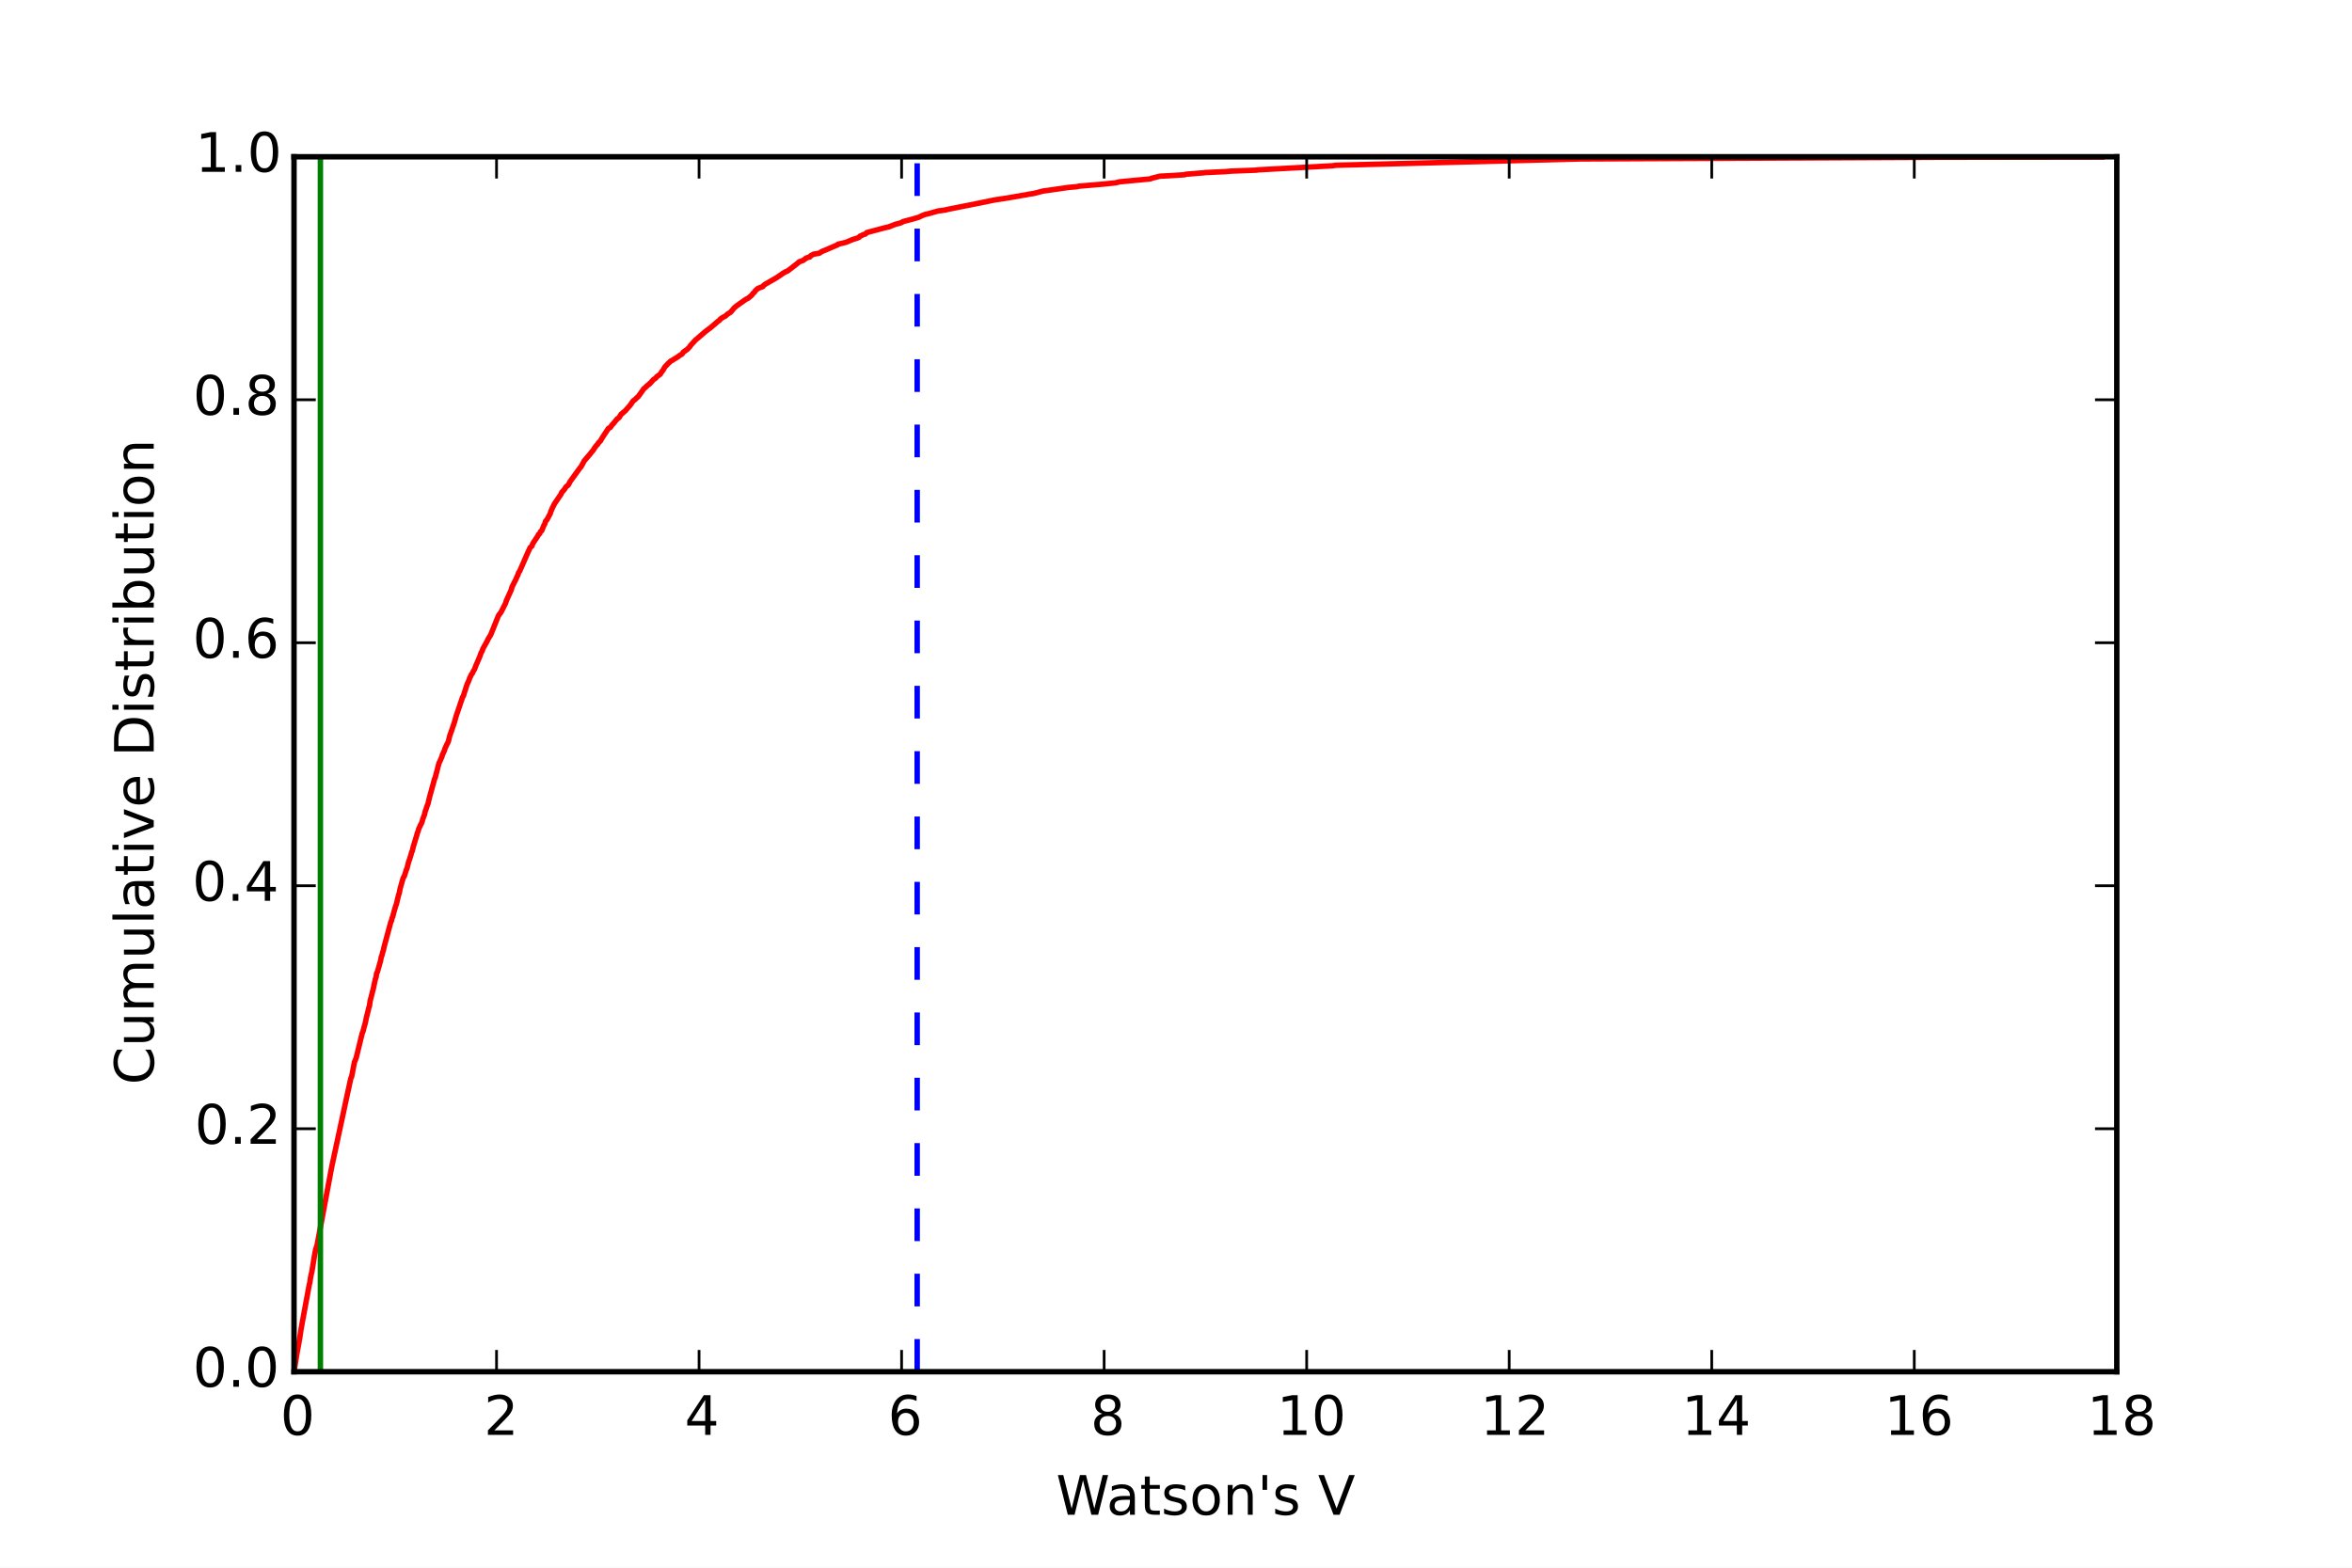
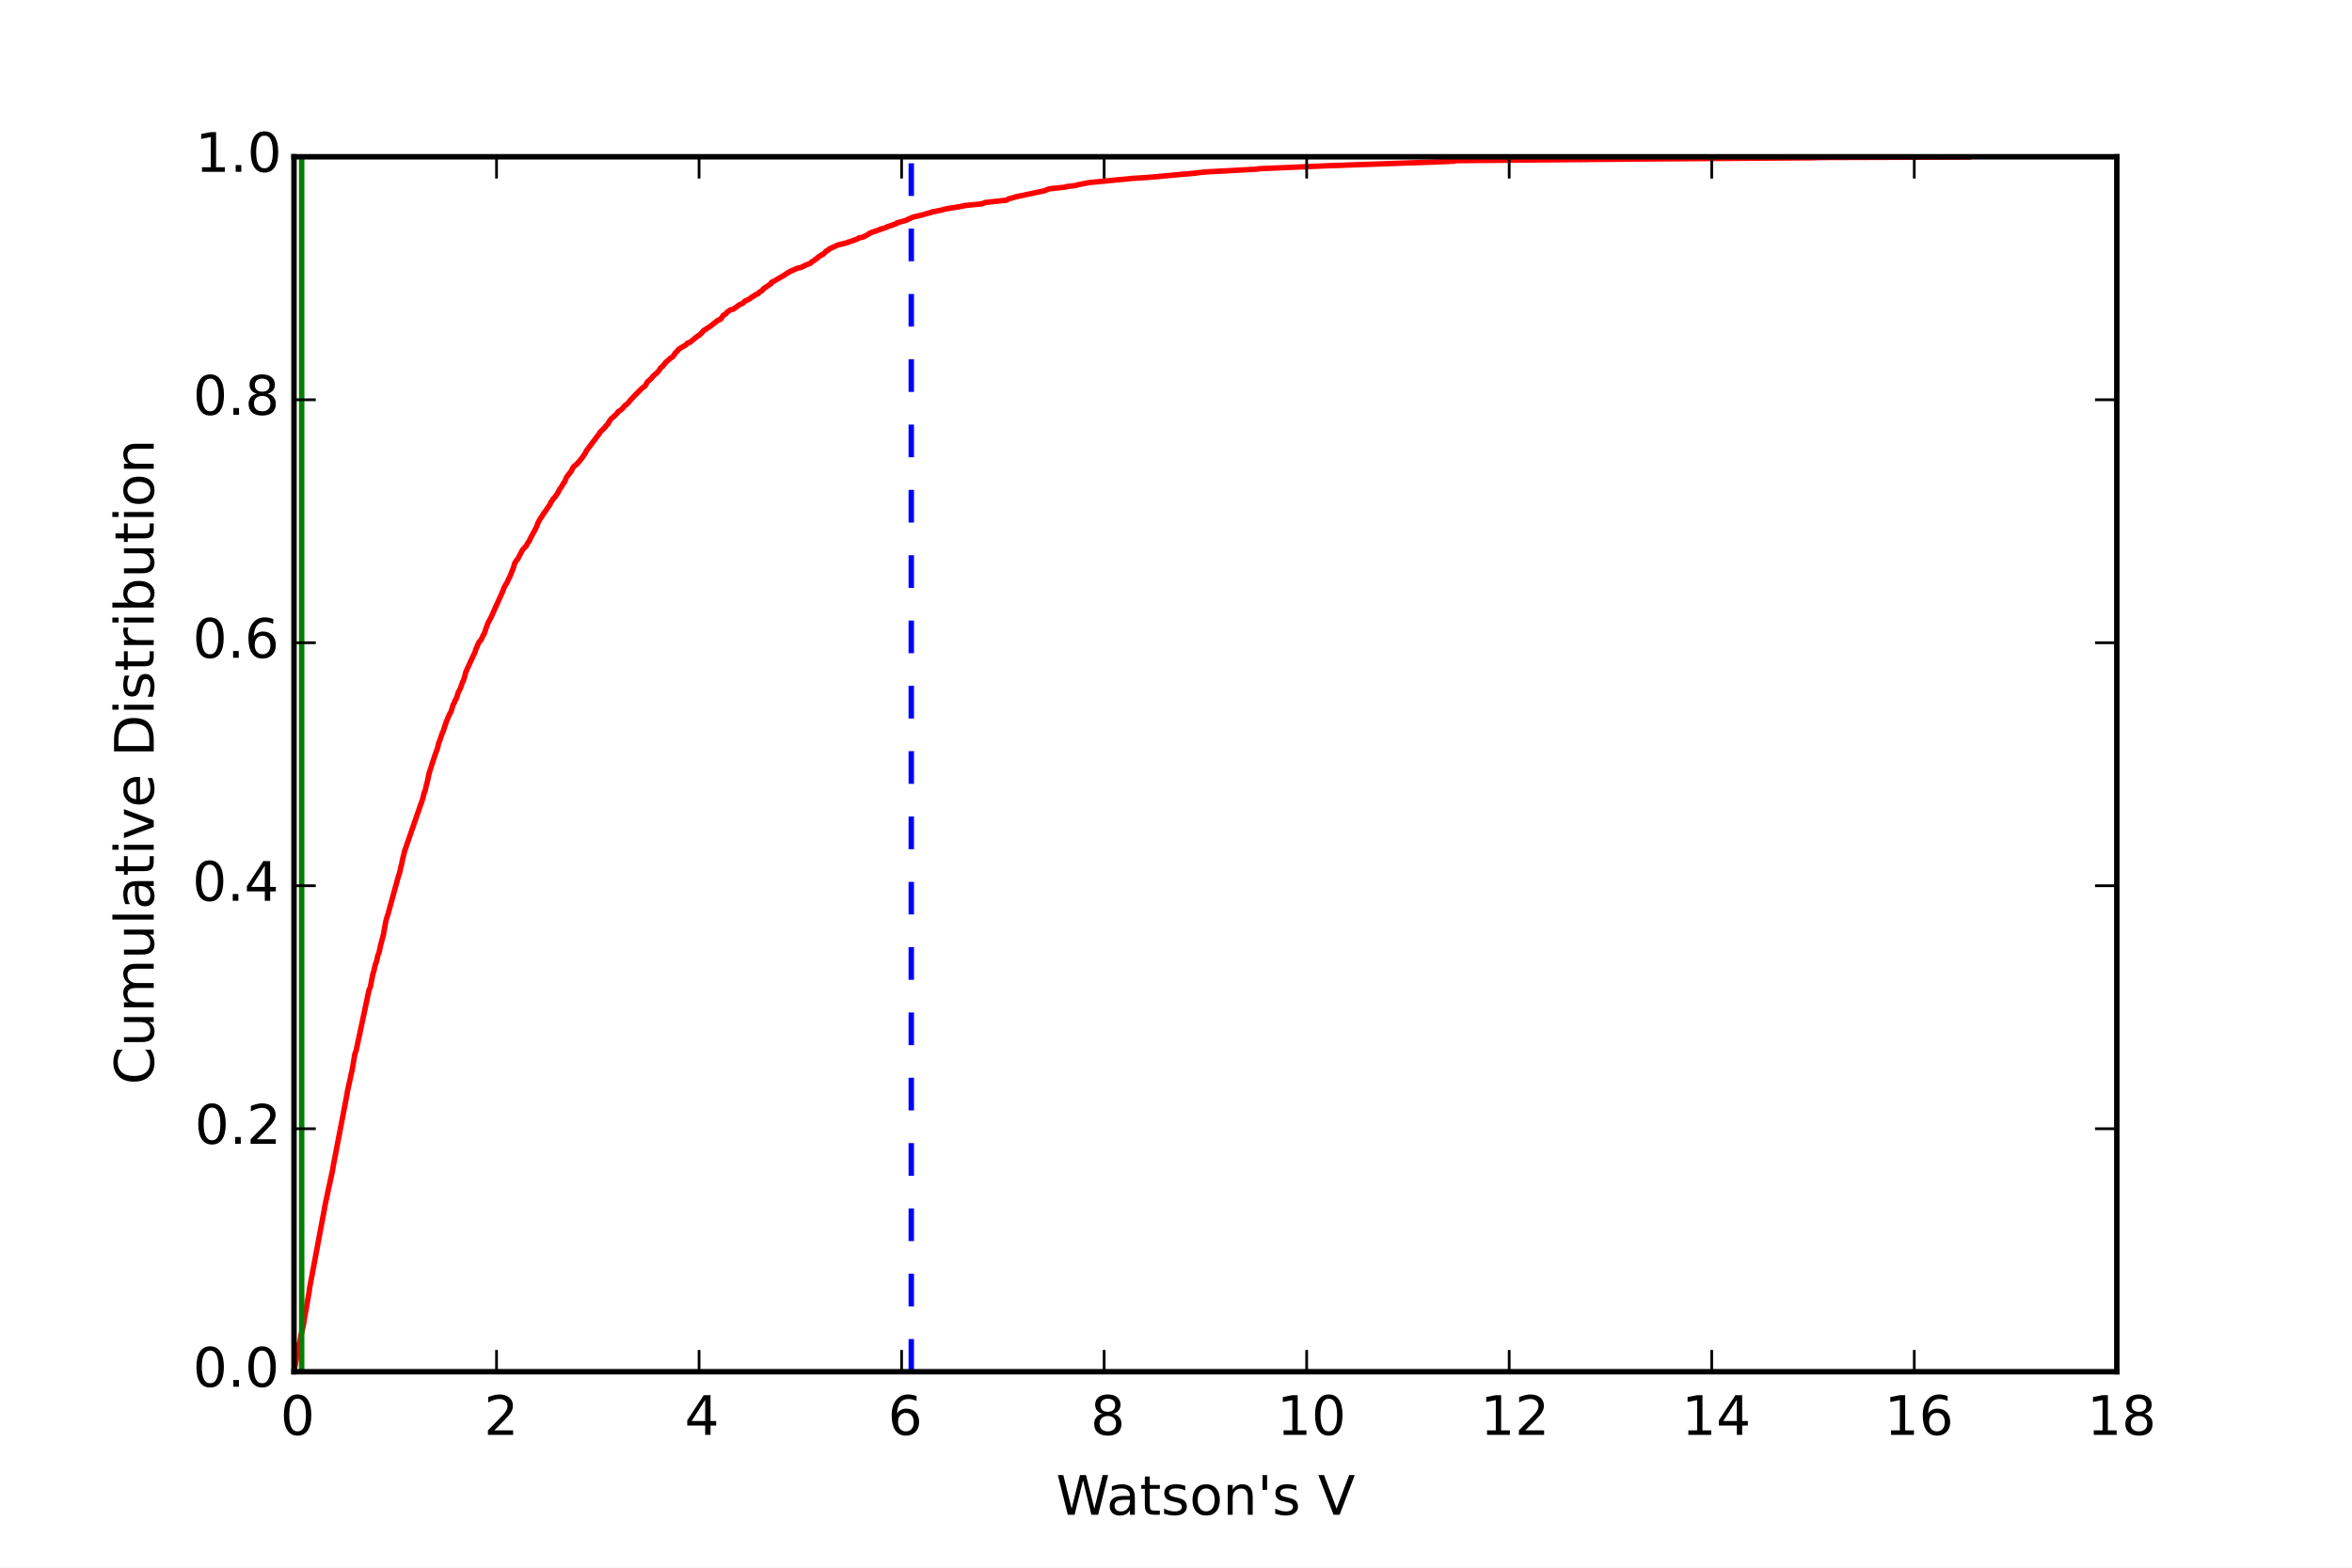
<svg xmlns="http://www.w3.org/2000/svg" xmlns:xlink="http://www.w3.org/1999/xlink" height="288pt" version="1.1" viewBox="0 0 432 288" width="432pt">
  <defs>
    <style type="text/css">
*{stroke-linecap:butt;stroke-linejoin:round;}
  </style>
  </defs>
  <g id="figure_1">
    <g id="patch_1">
      <path d=" M0 288 L432 288 L432 0 L0 0 z " style="fill:#ffffff;" />
    </g>
    <g id="axes_1">
      <g id="patch_2">
        <path d=" M54 252 L388.8 252 L388.8 28.8 L54 28.8 z " style="fill:#ffffff;" />
      </g>
      <g id="line2d_1">
-         <path clip-path="url(#p124b8dd147)" d=" M54 252 L54.547 248.607 L54.899 246.688 L55.043 245.884 L55.144 245.215 L55.266 244.367 L55.571 242.67 L55.663 242.179 L56.828 235.885 L56.907 235.662 L57.043 234.68 L57.166 234.099 L57.288 233.608 L57.486 232.358 L57.72 230.93 L57.84 230.216 L57.989 229.501 L58.231 228.787 L60.936 214.324 L60.986 214.101 L63.693 201.512 L64.239 199.012 L64.443 198.075 L64.572 197.852 L64.726 197.093 L65.101 195.129 L65.226 194.861 L65.339 194.548 L65.449 194.236 L66.516 189.861 L66.681 189.459 L66.881 188.656 L67.024 188.209 L67.154 187.629 L67.314 186.87 L67.397 186.558 L67.524 186.022 L67.627 185.665 L67.761 185.04 L67.861 184.817 L67.977 183.924 L68.595 181.513 L68.684 181.067 L68.923 179.951 L69.087 179.46 L69.172 178.79 L69.314 178.567 L69.897 176.514 L70.03 175.8 L70.146 175.532 L70.309 174.862 L70.395 174.684 L70.543 173.969 L71.784 169.371 L71.889 169.193 L72.017 168.612 L72.132 168.434 L72.292 167.764 L72.689 166.38 L72.812 166.113 L72.932 165.577 L73.02 165.175 L73.23 164.372 L73.347 164.015 L73.479 163.3 L73.843 162.006 L74.082 161.202 L74.24 161.024 L74.638 159.774 L74.751 159.551 L75.085 158.211 L75.238 157.854 L75.352 157.452 L75.535 156.872 L75.606 156.56 L75.712 156.381 L75.9 155.578 L76.553 153.435 L76.659 153.033 L76.792 152.721 L76.914 152.274 L77.017 152.051 L77.142 151.783 L77.229 151.56 L77.348 151.381 L77.502 151.024 L77.669 150.444 L77.813 150.042 L77.976 149.64 L78.116 149.016 L78.205 148.792 L78.522 147.855 L78.622 147.632 L78.866 146.56 L79.837 143.034 L79.938 142.855 L80.635 140.177 L80.866 139.73 L80.98 139.418 L81.145 139.105 L81.268 138.614 L81.42 138.347 L81.491 138.123 L81.588 137.989 L81.74 137.498 L82.109 136.695 L82.219 136.516 L82.38 136.115 L82.615 135.132 L82.682 134.954 L82.826 134.552 L82.969 134.15 L83.501 132.588 L83.752 131.651 L84.962 128.079 L85.131 127.812 L85.385 126.963 L85.47 126.74 L85.587 126.338 L85.83 125.624 L85.974 125.356 L86.188 124.821 L86.265 124.553 L86.382 124.374 L86.484 124.106 L86.607 123.883 L86.759 123.705 L86.886 123.392 L87.162 122.946 L87.479 122.098 L87.585 121.874 L88.007 120.892 L88.087 120.714 L88.374 119.91 L88.54 119.642 L88.713 119.151 L89.463 117.812 L89.598 117.5 L90 116.83 L90.101 116.696 L91.523 113.17 L91.711 112.857 L91.84 112.723 L92.076 112.366 L92.888 110.759 L92.98 110.402 L93.912 108.348 L94.034 107.857 L94.169 107.59 L94.478 106.965 L94.651 106.652 L94.829 106.25 L95.03 105.804 L95.14 105.581 L95.246 105.224 L95.481 104.867 L96.886 101.652 L97.07 101.251 L97.216 100.938 L97.379 100.581 L97.706 100.313 L97.85 99.867 L98.858 98.349 L98.881 98.215 L99.122 98.037 L99.264 97.68 L99.498 97.501 L99.678 97.055 L99.783 96.787 L99.942 96.43 L100.042 96.296 L100.168 95.894 L100.222 95.715 L100.428 95.537 L101.074 94.332 L101.154 94.019 L101.237 93.841 L101.48 93.26 L101.603 93.037 L101.71 92.814 L101.876 92.501 L103.03 90.805 L103.149 90.493 L103.55 90.046 L103.697 89.868 L103.823 89.644 L104.019 89.376 L104.349 89.153 L104.523 88.841 L104.7 88.484 L106.509 85.984 L106.681 85.805 L106.86 85.493 L107.224 84.823 L107.285 84.689 L107.517 84.421 L108.399 83.395 L108.491 83.261 L108.674 83.038 L108.936 82.725 L109.116 82.457 L109.246 82.234 L109.416 82.011 L109.596 81.788 L109.788 81.609 L109.928 81.341 L110.304 80.984 L110.415 80.761 L110.684 80.315 L111.75 78.707 L111.79 78.663 L112.093 78.529 L112.496 77.949 L112.631 77.859 L113.164 77.19 L113.322 77.056 L113.339 76.967 L113.737 76.699 L113.874 76.431 L114.008 76.252 L114.053 76.118 L114.429 75.851 L114.469 75.761 L114.661 75.627 L114.863 75.449 L115.645 74.556 L115.858 74.288 L116.186 73.797 L116.321 73.619 L116.597 73.44 L116.828 73.217 L117.046 72.994 L117.19 72.904 L117.96 71.833 L118.238 71.431 L118.614 71.119 L118.78 70.94 L119.031 70.717 L119.309 70.538 L119.331 70.449 L119.521 70.315 L119.586 70.226 L119.74 70.047 L120.016 69.735 L120.437 69.467 L120.638 69.199 L120.888 69.021 L121.269 68.753 L121.422 68.485 L121.536 68.306 L121.791 67.994 L122.081 67.458 L122.166 67.369 L122.748 66.744 L123.017 66.521 L123.161 66.342 L123.46 66.208 L123.8 65.985 L124.536 65.539 L124.735 65.36 L125.265 65.048 L125.507 64.691 L126.002 64.333 L126.212 64.2 L126.687 63.709 L126.81 63.485 L127.798 62.414 L128.027 62.235 L129.525 60.941 L129.815 60.718 L130.531 60.182 L131.935 58.977 L132.156 58.843 L132.304 58.62 L132.752 58.307 L133.212 58.084 L133.598 57.727 L134.18 57.37 L134.59 56.879 L134.848 56.566 L135.126 56.343 L135.211 56.254 L136.977 55.004 L137.426 54.781 L137.803 54.468 L138.099 54.2 L138.359 53.843 L138.584 53.664 L138.708 53.441 L138.99 53.173 L139.188 53.039 L139.194 52.995 L140.131 52.638 L140.223 52.459 L140.515 52.236 L142.616 51.031 L143.798 50.227 L143.816 50.183 L144.203 50.004 L144.218 49.959 L144.668 49.781 L146.287 48.531 L146.61 48.263 L146.809 48.084 L147.476 47.861 L148.03 47.459 L148.045 47.415 L148.767 47.192 L148.86 47.013 L149.349 46.745 L149.402 46.701 L150.49 46.522 L150.806 46.299 L151.04 46.165 L151.605 45.942 L153.876 44.96 L153.905 44.87 L155.393 44.513 L156.668 43.978 L157.302 43.799 L157.824 43.576 L157.932 43.397 L158.357 43.219 L158.494 43.129 L158.958 42.995 L159.194 42.728 L162.562 41.835 L163.371 41.656 L163.399 41.612 L164.112 41.344 L164.437 41.21 L165.326 40.987 L165.724 40.808 L165.82 40.719 L166.482 40.54 L167.373 40.317 L168.742 39.915 L169.488 39.558 L169.969 39.38 L170.438 39.29 L170.896 39.157 L172.31 38.755 L173.732 38.576 L173.733 38.532 L179.113 37.46 L182.845 36.701 L184.372 36.478 L187.308 35.987 L187.487 35.942 L188.622 35.764 L188.689 35.719 L189.878 35.541 L191.596 35.094 L192.906 34.916 L196.309 34.425 L197.822 34.291 L198.174 34.201 L202.887 33.8 L204.954 33.577 L205.651 33.398 L211.325 32.862 L211.438 32.773 L213.032 32.371 L214.731 32.282 L217.633 32.103 L217.784 32.014 L221.083 31.746 L221.385 31.702 L225.14 31.523 L226.145 31.434 L230.858 31.255 L230.899 31.211 L244.761 30.452 L245.315 30.362 L290.257 29.202 L356.049 28.889 L386.043 28.845 L386.043 28.845" style="fill:none;stroke:#ff0000;stroke-linecap:square;" />
+         <path clip-path="url(#p124b8dd147)" d=" M54.015 252 L54.171 251.107 L54.82 247.491 L54.878 247.134 L54.998 246.688 L55.121 246.241 L55.304 245.17 L55.371 244.902 L55.504 244.456 L55.815 242.938 L55.934 242.09 L56.031 241.599 L56.648 238.072 L56.699 237.849 L56.821 237.001 L56.87 236.599 L59.564 222.225 L59.661 221.6 L61.023 215.261 L61.076 215.038 L61.239 214.011 L61.355 213.431 L63.738 201.021 L63.788 200.619 L64.387 197.896 L64.486 197.361 L64.56 197.137 L64.694 196.468 L64.812 195.798 L65.162 193.7 L65.249 193.432 L65.427 192.941 L67.791 181.826 L68.023 181.335 L68.15 180.621 L68.32 179.772 L68.457 179.103 L68.551 178.746 L68.695 178.299 L68.794 177.808 L68.95 177.139 L69.107 176.782 L69.26 176.291 L69.388 175.532 L69.494 175.308 L69.607 175.041 L69.831 174.014 L69.87 173.746 L69.992 173.344 L70.194 172.585 L70.434 171.648 L70.828 169.461 L70.973 168.836 L71.298 167.809 L73.191 160.934 L73.315 160.622 L73.487 159.997 L73.653 159.149 L73.758 158.792 L73.929 157.944 L74.067 157.363 L74.212 156.828 L74.335 156.292 L77.689 146.605 L77.757 146.248 L77.899 145.623 L78.028 145.444 L78.157 144.998 L78.21 144.685 L78.32 144.239 L78.49 143.614 L78.617 143.034 L78.772 142.23 L78.908 141.784 L79.327 140.445 L79.525 139.864 L79.668 139.418 L79.812 138.972 L80.257 137.722 L80.381 137.409 L80.565 136.516 L80.694 136.248 L80.837 135.847 L81.203 134.775 L81.287 134.552 L81.457 134.24 L81.579 133.793 L81.733 133.302 L81.913 132.811 L82.016 132.454 L82.155 132.186 L82.267 131.874 L82.621 131.115 L82.735 130.936 L82.843 130.713 L82.948 130.401 L83.227 129.463 L83.475 129.061 L83.541 128.749 L83.746 128.481 L83.837 128.213 L83.936 127.99 L84.051 127.588 L84.179 127.187 L84.534 126.517 L84.988 125.222 L85.113 125.044 L85.408 124.106 L85.503 123.615 L85.651 123.258 L86.829 120.669 L86.934 120.446 L87.034 120.267 L87.262 119.776 L87.385 119.285 L87.599 118.884 L87.702 118.571 L88.022 117.901 L88.314 117.634 L88.775 116.652 L88.913 116.473 L89.143 115.848 L89.196 115.625 L89.31 115.312 L89.689 114.33 L90.136 113.527 L90.32 113.125 L90.761 112.143 L92.34 108.616 L92.419 108.438 L92.531 108.036 L92.645 107.857 L92.811 107.545 L92.957 107.277 L93.062 107.143 L93.187 106.92 L93.427 106.295 L93.582 106.116 L93.719 105.759 L94.295 104.331 L94.522 103.527 L94.807 103.036 L94.894 102.902 L95.078 102.724 L95.921 101.117 L96.058 100.938 L96.41 100.536 L96.626 100.358 L96.938 99.733 L97.114 99.554 L97.161 99.421 L97.282 99.242 L97.448 98.84 L97.726 98.349 L97.951 97.903 L98.038 97.769 L98.189 97.501 L98.587 96.697 L98.778 96.117 L99.073 95.581 L99.242 95.269 L99.648 94.689 L99.813 94.376 L99.948 94.242 L101.04 92.635 L101.168 92.278 L101.391 92.01 L101.532 91.742 L101.828 91.43 L102.261 90.85 L102.658 90.18 L102.791 89.868 L103.136 89.421 L103.505 88.751 L103.669 88.618 L103.786 88.305 L103.888 88.082 L104.049 87.68 L104.977 86.475 L105.177 86.028 L105.391 85.716 L105.529 85.582 L105.959 85.27 L106.137 85.002 L106.355 84.823 L106.468 84.645 L106.784 84.287 L107.009 83.975 L107.572 83.127 L107.704 82.814 L110.089 79.645 L110.202 79.422 L110.953 78.663 L111.169 78.484 L111.194 78.35 L111.366 78.172 L111.499 78.038 L111.694 77.859 L111.762 77.636 L111.907 77.458 L111.989 77.279 L112.133 77.1 L112.224 76.967 L112.896 76.386 L112.97 76.297 L113.339 75.94 L113.481 75.672 L113.903 75.404 L114.339 75.047 L114.502 74.824 L114.735 74.601 L114.763 74.511 L114.991 74.377 L115.468 73.931 L115.652 73.663 L116.561 72.681 L117.801 71.431 L118.085 71.208 L118.226 71.074 L118.465 70.94 L118.961 70.092 L119.161 69.958 L119.524 69.601 L119.734 69.422 L119.937 69.11 L120.124 68.976 L120.178 68.887 L120.489 68.663 L120.765 68.396 L121.054 68.039 L121.247 67.726 L121.385 67.547 L121.697 67.324 L121.799 67.146 L122.008 66.923 L122.237 66.61 L123.255 65.717 L123.563 65.539 L124.16 64.691 L124.453 64.467 L124.567 64.244 L124.797 64.066 L126.003 63.351 L126.141 63.217 L126.274 63.039 L126.794 62.86 L126.845 62.771 L127.108 62.593 L127.676 62.101 L127.988 61.878 L128.119 61.744 L128.47 61.566 L129.073 60.941 L129.263 60.718 L129.835 60.361 L129.852 60.316 L130.263 60.093 L131.863 58.843 L132.336 58.664 L132.548 58.352 L132.707 58.173 L132.812 57.95 L133.338 57.637 L133.529 57.37 L134.158 56.923 L134.697 56.789 L135.812 55.986 L136.429 55.718 L136.558 55.584 L136.753 55.361 L137.41 55.048 L137.878 54.781 L137.969 54.647 L138.133 54.557 L138.516 54.379 L138.712 54.156 L139.237 53.977 L139.402 53.798 L139.459 53.664 L139.94 53.441 L140.228 53.039 L140.712 52.727 L140.98 52.548 L141.624 52.102 L141.699 51.879 L142.394 51.522 L143.684 50.763 L144.142 50.495 L144.374 50.316 L144.726 50.093 L144.883 50.004 L145.219 49.825 L146.434 49.29 L147.164 49.111 L147.824 48.799 L147.953 48.709 L148.88 48.352 L149.042 48.129 L149.599 47.817 L149.705 47.683 L150.075 47.459 L150.174 47.326 L150.808 46.879 L151.204 46.701 L151.251 46.611 L151.586 46.343 L151.698 46.165 L152.148 45.942 L152.332 45.719 L153.722 45.094 L153.76 45.049 L155.693 44.558 L155.695 44.513 L156.854 44.156 L156.876 44.111 L157.519 43.888 L157.751 43.71 L158.489 43.576 L158.511 43.531 L159.019 43.308 L159.554 42.995 L159.737 42.862 L159.756 42.817 L161.595 42.192 L161.645 42.103 L162.558 41.88 L162.848 41.701 L163.649 41.433 L164.666 41.076 L164.736 40.942 L166.542 40.451 L166.616 40.362 L167.73 39.871 L169.114 39.558 L170.355 39.201 L171.185 38.978 L171.201 38.933 L171.922 38.799 L173.021 38.576 L173.451 38.442 L173.861 38.353 L174.963 38.174 L176.083 37.996 L177.056 37.817 L177.061 37.773 L180.284 37.46 L180.896 37.237 L180.975 37.192 L184.768 36.791 L185.179 36.612 L185.255 36.523 L186.213 36.3 L186.33 36.21 L191.826 35.05 L192.69 34.693 L195.666 34.38 L195.794 34.291 L197.655 34.068 L197.817 33.978 L200.108 33.532 L208.004 32.773 L210.841 32.594 L219.699 31.791 L220.325 31.702 L221.771 31.568 L230.816 31.077 L231.399 30.987 L243.805 30.452 L264.26 29.737 L267.121 29.604 L267.212 29.514 L302.525 29.202 L333.295 28.979 L334.028 28.934 L361.595 28.845 L361.595 28.845" style="fill:none;stroke:#ff0000;stroke-linecap:square;" />
      </g>
      <g id="line2d_2">
-         <path clip-path="url(#p124b8dd147)" d=" M58.849 252 L58.849 28.8" style="fill:none;stroke:#008000;stroke-linecap:square;" />
+         <path clip-path="url(#p124b8dd147)" d=" M55.411 252 L55.411 28.8" style="fill:none;stroke:#008000;stroke-linecap:square;" />
      </g>
      <g id="line2d_3">
-         <path clip-path="url(#p124b8dd147)" d=" M168.461 252 L168.461 28.8" style="fill:none;stroke:#0000ff;stroke-dasharray:6,6;stroke-dashoffset:0.0;" />
+         <path clip-path="url(#p124b8dd147)" d=" M167.379 252 L167.379 28.8" style="fill:none;stroke:#0000ff;stroke-dasharray:6,6;stroke-dashoffset:0.0;" />
      </g>
      <g id="patch_3">
        <path d=" M54 28.8 L388.8 28.8" style="fill:none;stroke:#000000;stroke-linecap:square;stroke-linejoin:miter;" />
      </g>
      <g id="patch_4">
        <path d=" M388.8 252 L388.8 28.8" style="fill:none;stroke:#000000;stroke-linecap:square;stroke-linejoin:miter;" />
      </g>
      <g id="patch_5">
        <path d=" M54 252 L388.8 252" style="fill:none;stroke:#000000;stroke-linecap:square;stroke-linejoin:miter;" />
      </g>
      <g id="patch_6">
        <path d=" M54 252 L54 28.8" style="fill:none;stroke:#000000;stroke-linecap:square;stroke-linejoin:miter;" />
      </g>
      <g id="matplotlib.axis_1">
        <g id="xtick_1">
          <g id="line2d_4">
            <defs>
              <path d=" M0 0 L0 -4" id="m93b0483c22" style="stroke:#000000;stroke-width:0.5;" />
            </defs>
            <g>
              <use style="stroke:#000000;stroke-width:0.5;" x="54.0" xlink:href="#m93b0483c22" y="252.0" />
            </g>
          </g>
          <g id="line2d_5">
            <defs>
              <path d=" M0 0 L0 4" id="m741efc42ff" style="stroke:#000000;stroke-width:0.5;" />
            </defs>
            <g>
              <use style="stroke:#000000;stroke-width:0.5;" x="54.0" xlink:href="#m741efc42ff" y="28.8" />
            </g>
          </g>
          <g id="text_1">
            <defs>
              <path d=" M31.781 66.406 Q24.172 66.406 20.328 58.906 Q16.5 51.422 16.5 36.375 Q16.5 21.391 20.328 13.891 Q24.172 6.391 31.781 6.391 Q39.453 6.391 43.281 13.891 Q47.125 21.391 47.125 36.375 Q47.125 51.422 43.281 58.906 Q39.453 66.406 31.781 66.406 M31.781 74.219 Q44.047 74.219 50.516 64.516 Q56.984 54.828 56.984 36.375 Q56.984 17.969 50.516 8.266 Q44.047 -1.422 31.781 -1.422 Q19.531 -1.422 13.062 8.266 Q6.594 17.969 6.594 36.375 Q6.594 54.828 13.062 64.516 Q19.531 74.219 31.781 74.219" id="BitstreamVeraSans-Roman-30" />
            </defs>
            <g transform="translate(51.48047 263.5984)scale(0.1 -0.1)">
              <use xlink:href="#BitstreamVeraSans-Roman-30" />
            </g>
          </g>
        </g>
        <g id="xtick_2">
          <g id="line2d_6">
            <g>
              <use style="stroke:#000000;stroke-width:0.5;" x="91.2" xlink:href="#m93b0483c22" y="252.0" />
            </g>
          </g>
          <g id="line2d_7">
            <g>
              <use style="stroke:#000000;stroke-width:0.5;" x="91.2" xlink:href="#m741efc42ff" y="28.8" />
            </g>
          </g>
          <g id="text_2">
            <defs>
              <path d=" M19.188 8.297 L53.609 8.297 L53.609 0 L7.328 0 L7.328 8.297 Q12.938 14.109 22.625 23.891 Q32.328 33.688 34.812 36.531 Q39.547 41.844 41.422 45.531 Q43.312 49.219 43.312 52.781 Q43.312 58.594 39.234 62.25 Q35.156 65.922 28.609 65.922 Q23.969 65.922 18.812 64.312 Q13.672 62.703 7.812 59.422 L7.812 69.391 Q13.766 71.781 18.938 73 Q24.125 74.219 28.422 74.219 Q39.75 74.219 46.484 68.547 Q53.219 62.891 53.219 53.422 Q53.219 48.922 51.531 44.891 Q49.859 40.875 45.406 35.406 Q44.188 33.984 37.641 27.219 Q31.109 20.453 19.188 8.297" id="BitstreamVeraSans-Roman-32" />
            </defs>
            <g transform="translate(88.88594 263.5984)scale(0.1 -0.1)">
              <use xlink:href="#BitstreamVeraSans-Roman-32" />
            </g>
          </g>
        </g>
        <g id="xtick_3">
          <g id="line2d_8">
            <g>
              <use style="stroke:#000000;stroke-width:0.5;" x="128.4" xlink:href="#m93b0483c22" y="252.0" />
            </g>
          </g>
          <g id="line2d_9">
            <g>
              <use style="stroke:#000000;stroke-width:0.5;" x="128.4" xlink:href="#m741efc42ff" y="28.8" />
            </g>
          </g>
          <g id="text_3">
            <defs>
              <path d=" M37.797 64.312 L12.891 25.391 L37.797 25.391 z  M35.203 72.906 L47.609 72.906 L47.609 25.391 L58.016 25.391 L58.016 17.188 L47.609 17.188 L47.609 0 L37.797 0 L37.797 17.188 L4.891 17.188 L4.891 26.703 z " id="BitstreamVeraSans-Roman-34" />
            </defs>
            <g transform="translate(125.7438 263.5984)scale(0.1 -0.1)">
              <use xlink:href="#BitstreamVeraSans-Roman-34" />
            </g>
          </g>
        </g>
        <g id="xtick_4">
          <g id="line2d_10">
            <g>
              <use style="stroke:#000000;stroke-width:0.5;" x="165.6" xlink:href="#m93b0483c22" y="252.0" />
            </g>
          </g>
          <g id="line2d_11">
            <g>
              <use style="stroke:#000000;stroke-width:0.5;" x="165.6" xlink:href="#m741efc42ff" y="28.8" />
            </g>
          </g>
          <g id="text_4">
            <defs>
              <path d=" M33.016 40.375 Q26.375 40.375 22.484 35.828 Q18.609 31.297 18.609 23.391 Q18.609 15.531 22.484 10.953 Q26.375 6.391 33.016 6.391 Q39.656 6.391 43.531 10.953 Q47.406 15.531 47.406 23.391 Q47.406 31.297 43.531 35.828 Q39.656 40.375 33.016 40.375 M52.594 71.297 L52.594 62.312 Q48.875 64.062 45.094 64.984 Q41.312 65.922 37.594 65.922 Q27.828 65.922 22.672 59.328 Q17.531 52.734 16.797 39.406 Q19.672 43.656 24.016 45.922 Q28.375 48.188 33.594 48.188 Q44.578 48.188 50.953 41.516 Q57.328 34.859 57.328 23.391 Q57.328 12.156 50.688 5.359 Q44.047 -1.422 33.016 -1.422 Q20.359 -1.422 13.672 8.266 Q6.984 17.969 6.984 36.375 Q6.984 53.656 15.188 63.938 Q23.391 74.219 37.203 74.219 Q40.922 74.219 44.703 73.484 Q48.484 72.75 52.594 71.297" id="BitstreamVeraSans-Roman-36" />
            </defs>
            <g transform="translate(163.0828 263.5984)scale(0.1 -0.1)">
              <use xlink:href="#BitstreamVeraSans-Roman-36" />
            </g>
          </g>
        </g>
        <g id="xtick_5">
          <g id="line2d_12">
            <g>
              <use style="stroke:#000000;stroke-width:0.5;" x="202.8" xlink:href="#m93b0483c22" y="252.0" />
            </g>
          </g>
          <g id="line2d_13">
            <g>
              <use style="stroke:#000000;stroke-width:0.5;" x="202.8" xlink:href="#m741efc42ff" y="28.8" />
            </g>
          </g>
          <g id="text_5">
            <defs>
              <path d=" M31.781 34.625 Q24.75 34.625 20.719 30.859 Q16.703 27.094 16.703 20.516 Q16.703 13.922 20.719 10.156 Q24.75 6.391 31.781 6.391 Q38.812 6.391 42.859 10.172 Q46.922 13.969 46.922 20.516 Q46.922 27.094 42.891 30.859 Q38.875 34.625 31.781 34.625 M21.922 38.812 Q15.578 40.375 12.031 44.719 Q8.5 49.078 8.5 55.328 Q8.5 64.062 14.719 69.141 Q20.953 74.219 31.781 74.219 Q42.672 74.219 48.875 69.141 Q55.078 64.062 55.078 55.328 Q55.078 49.078 51.531 44.719 Q48 40.375 41.703 38.812 Q48.828 37.156 52.797 32.312 Q56.781 27.484 56.781 20.516 Q56.781 9.906 50.312 4.234 Q43.844 -1.422 31.781 -1.422 Q19.734 -1.422 13.25 4.234 Q6.781 9.906 6.781 20.516 Q6.781 27.484 10.781 32.312 Q14.797 37.156 21.922 38.812 M18.312 54.391 Q18.312 48.734 21.844 45.562 Q25.391 42.391 31.781 42.391 Q38.141 42.391 41.719 45.562 Q45.312 48.734 45.312 54.391 Q45.312 60.062 41.719 63.234 Q38.141 66.406 31.781 66.406 Q25.391 66.406 21.844 63.234 Q18.312 60.062 18.312 54.391" id="BitstreamVeraSans-Roman-38" />
            </defs>
            <g transform="translate(200.3 263.5984)scale(0.1 -0.1)">
              <use xlink:href="#BitstreamVeraSans-Roman-38" />
            </g>
          </g>
        </g>
        <g id="xtick_6">
          <g id="line2d_14">
            <g>
              <use style="stroke:#000000;stroke-width:0.5;" x="240.0" xlink:href="#m93b0483c22" y="252.0" />
            </g>
          </g>
          <g id="line2d_15">
            <g>
              <use style="stroke:#000000;stroke-width:0.5;" x="240.0" xlink:href="#m741efc42ff" y="28.8" />
            </g>
          </g>
          <g id="text_6">
            <defs>
              <path d=" M12.406 8.297 L28.516 8.297 L28.516 63.922 L10.984 60.406 L10.984 69.391 L28.422 72.906 L38.281 72.906 L38.281 8.297 L54.391 8.297 L54.391 0 L12.406 0 z " id="BitstreamVeraSans-Roman-31" />
            </defs>
            <g transform="translate(234.5188 263.5984)scale(0.1 -0.1)">
              <use xlink:href="#BitstreamVeraSans-Roman-31" />
              <use x="63.623" xlink:href="#BitstreamVeraSans-Roman-30" />
            </g>
          </g>
        </g>
        <g id="xtick_7">
          <g id="line2d_16">
            <g>
              <use style="stroke:#000000;stroke-width:0.5;" x="277.2" xlink:href="#m93b0483c22" y="252.0" />
            </g>
          </g>
          <g id="line2d_17">
            <g>
              <use style="stroke:#000000;stroke-width:0.5;" x="277.2" xlink:href="#m741efc42ff" y="28.8" />
            </g>
          </g>
          <g id="text_7">
            <g transform="translate(271.8875 263.5984)scale(0.1 -0.1)">
              <use xlink:href="#BitstreamVeraSans-Roman-31" />
              <use x="63.623" xlink:href="#BitstreamVeraSans-Roman-32" />
            </g>
          </g>
        </g>
        <g id="xtick_8">
          <g id="line2d_18">
            <g>
              <use style="stroke:#000000;stroke-width:0.5;" x="314.4" xlink:href="#m93b0483c22" y="252.0" />
            </g>
          </g>
          <g id="line2d_19">
            <g>
              <use style="stroke:#000000;stroke-width:0.5;" x="314.4" xlink:href="#m741efc42ff" y="28.8" />
            </g>
          </g>
          <g id="text_8">
            <g transform="translate(308.8672 263.5984)scale(0.1 -0.1)">
              <use xlink:href="#BitstreamVeraSans-Roman-31" />
              <use x="63.623" xlink:href="#BitstreamVeraSans-Roman-34" />
            </g>
          </g>
        </g>
        <g id="xtick_9">
          <g id="line2d_20">
            <g>
              <use style="stroke:#000000;stroke-width:0.5;" x="351.6" xlink:href="#m93b0483c22" y="252.0" />
            </g>
          </g>
          <g id="line2d_21">
            <g>
              <use style="stroke:#000000;stroke-width:0.5;" x="351.6" xlink:href="#m741efc42ff" y="28.8" />
            </g>
          </g>
          <g id="text_9">
            <g transform="translate(346.1016 263.5984)scale(0.1 -0.1)">
              <use xlink:href="#BitstreamVeraSans-Roman-31" />
              <use x="63.623" xlink:href="#BitstreamVeraSans-Roman-36" />
            </g>
          </g>
        </g>
        <g id="xtick_10">
          <g id="line2d_22">
            <g>
              <use style="stroke:#000000;stroke-width:0.5;" x="388.8" xlink:href="#m93b0483c22" y="252.0" />
            </g>
          </g>
          <g id="line2d_23">
            <g>
              <use style="stroke:#000000;stroke-width:0.5;" x="388.8" xlink:href="#m741efc42ff" y="28.8" />
            </g>
          </g>
          <g id="text_10">
            <g transform="translate(383.3289 263.5984)scale(0.1 -0.1)">
              <use xlink:href="#BitstreamVeraSans-Roman-31" />
              <use x="63.623" xlink:href="#BitstreamVeraSans-Roman-38" />
            </g>
          </g>
        </g>
        <g id="text_11">
          <defs>
            <path id="BitstreamVeraSans-Roman-20" />
            <path d=" M17.922 72.906 L17.922 45.797 L9.625 45.797 L9.625 72.906 z " id="BitstreamVeraSans-Roman-27" />
            <path d=" M54.891 33.016 L54.891 0 L45.906 0 L45.906 32.719 Q45.906 40.484 42.875 44.328 Q39.844 48.188 33.797 48.188 Q26.516 48.188 22.312 43.547 Q18.109 38.922 18.109 30.906 L18.109 0 L9.078 0 L9.078 54.688 L18.109 54.688 L18.109 46.188 Q21.344 51.125 25.703 53.562 Q30.078 56 35.797 56 Q45.219 56 50.047 50.172 Q54.891 44.344 54.891 33.016" id="BitstreamVeraSans-Roman-6e" />
            <path d=" M30.609 48.391 Q23.391 48.391 19.188 42.75 Q14.984 37.109 14.984 27.297 Q14.984 17.484 19.156 11.844 Q23.344 6.203 30.609 6.203 Q37.797 6.203 41.984 11.859 Q46.188 17.531 46.188 27.297 Q46.188 37.016 41.984 42.703 Q37.797 48.391 30.609 48.391 M30.609 56 Q42.328 56 49.016 48.375 Q55.719 40.766 55.719 27.297 Q55.719 13.875 49.016 6.219 Q42.328 -1.422 30.609 -1.422 Q18.844 -1.422 12.172 6.219 Q5.516 13.875 5.516 27.297 Q5.516 40.766 12.172 48.375 Q18.844 56 30.609 56" id="BitstreamVeraSans-Roman-6f" />
            <path d=" M28.609 0 L0.781 72.906 L11.078 72.906 L34.188 11.531 L57.328 72.906 L67.578 72.906 L39.797 0 z " id="BitstreamVeraSans-Roman-56" />
            <path d=" M3.328 72.906 L13.281 72.906 L28.609 11.281 L43.891 72.906 L54.984 72.906 L70.312 11.281 L85.594 72.906 L95.609 72.906 L77.297 0 L64.891 0 L49.516 63.281 L33.984 0 L21.578 0 z " id="BitstreamVeraSans-Roman-57" />
            <path d=" M18.312 70.219 L18.312 54.688 L36.812 54.688 L36.812 47.703 L18.312 47.703 L18.312 18.016 Q18.312 11.328 20.141 9.422 Q21.969 7.516 27.594 7.516 L36.812 7.516 L36.812 0 L27.594 0 Q17.188 0 13.234 3.875 Q9.281 7.766 9.281 18.016 L9.281 47.703 L2.688 47.703 L2.688 54.688 L9.281 54.688 L9.281 70.219 z " id="BitstreamVeraSans-Roman-74" />
            <path d=" M34.281 27.484 Q23.391 27.484 19.188 25 Q14.984 22.516 14.984 16.5 Q14.984 11.719 18.141 8.906 Q21.297 6.109 26.703 6.109 Q34.188 6.109 38.703 11.406 Q43.219 16.703 43.219 25.484 L43.219 27.484 z  M52.203 31.203 L52.203 0 L43.219 0 L43.219 8.297 Q40.141 3.328 35.547 0.953 Q30.953 -1.422 24.312 -1.422 Q15.922 -1.422 10.953 3.297 Q6 8.016 6 15.922 Q6 25.141 12.172 29.828 Q18.359 34.516 30.609 34.516 L43.219 34.516 L43.219 35.406 Q43.219 41.609 39.141 45 Q35.062 48.391 27.688 48.391 Q23 48.391 18.547 47.266 Q14.109 46.141 10.016 43.891 L10.016 52.203 Q14.938 54.109 19.578 55.047 Q24.219 56 28.609 56 Q40.484 56 46.344 49.844 Q52.203 43.703 52.203 31.203" id="BitstreamVeraSans-Roman-61" />
            <path d=" M44.281 53.078 L44.281 44.578 Q40.484 46.531 36.375 47.5 Q32.281 48.484 27.875 48.484 Q21.188 48.484 17.844 46.438 Q14.5 44.391 14.5 40.281 Q14.5 37.156 16.891 35.375 Q19.281 33.594 26.516 31.984 L29.594 31.297 Q39.156 29.25 43.188 25.516 Q47.219 21.781 47.219 15.094 Q47.219 7.469 41.188 3.016 Q35.156 -1.422 24.609 -1.422 Q20.219 -1.422 15.453 -0.562 Q10.688 0.297 5.422 2 L5.422 11.281 Q10.406 8.688 15.234 7.391 Q20.062 6.109 24.812 6.109 Q31.156 6.109 34.562 8.281 Q37.984 10.453 37.984 14.406 Q37.984 18.062 35.516 20.016 Q33.062 21.969 24.703 23.781 L21.578 24.516 Q13.234 26.266 9.516 29.906 Q5.812 33.547 5.812 39.891 Q5.812 47.609 11.281 51.797 Q16.75 56 26.812 56 Q31.781 56 36.172 55.266 Q40.578 54.547 44.281 53.078" id="BitstreamVeraSans-Roman-73" />
          </defs>
          <g transform="translate(193.9711 278.2766)scale(0.1 -0.1)">
            <use xlink:href="#BitstreamVeraSans-Roman-57" />
            <use x="92.502" xlink:href="#BitstreamVeraSans-Roman-61" />
            <use x="153.781" xlink:href="#BitstreamVeraSans-Roman-74" />
            <use x="192.99" xlink:href="#BitstreamVeraSans-Roman-73" />
            <use x="245.09" xlink:href="#BitstreamVeraSans-Roman-6f" />
            <use x="306.271" xlink:href="#BitstreamVeraSans-Roman-6e" />
            <use x="369.65" xlink:href="#BitstreamVeraSans-Roman-27" />
            <use x="397.141" xlink:href="#BitstreamVeraSans-Roman-73" />
            <use x="449.24" xlink:href="#BitstreamVeraSans-Roman-20" />
            <use x="481.027" xlink:href="#BitstreamVeraSans-Roman-56" />
          </g>
        </g>
      </g>
      <g id="matplotlib.axis_2">
        <g id="ytick_1">
          <g id="line2d_24">
            <defs>
              <path d=" M0 0 L4 0" id="m728421d6d4" style="stroke:#000000;stroke-width:0.5;" />
            </defs>
            <g>
              <use style="stroke:#000000;stroke-width:0.5;" x="54.0" xlink:href="#m728421d6d4" y="252.0" />
            </g>
          </g>
          <g id="line2d_25">
            <defs>
              <path d=" M0 0 L-4 0" id="mcb0005524f" style="stroke:#000000;stroke-width:0.5;" />
            </defs>
            <g>
              <use style="stroke:#000000;stroke-width:0.5;" x="388.8" xlink:href="#mcb0005524f" y="252.0" />
            </g>
          </g>
          <g id="text_12">
            <defs>
              <path d=" M10.688 12.406 L21 12.406 L21 0 L10.688 0 z " id="BitstreamVeraSans-Roman-2e" />
            </defs>
            <g transform="translate(35.42031 254.7594)scale(0.1 -0.1)">
              <use xlink:href="#BitstreamVeraSans-Roman-30" />
              <use x="63.623" xlink:href="#BitstreamVeraSans-Roman-2e" />
              <use x="95.41" xlink:href="#BitstreamVeraSans-Roman-30" />
            </g>
          </g>
        </g>
        <g id="ytick_2">
          <g id="line2d_26">
            <g>
              <use style="stroke:#000000;stroke-width:0.5;" x="54.0" xlink:href="#m728421d6d4" y="207.36" />
            </g>
          </g>
          <g id="line2d_27">
            <g>
              <use style="stroke:#000000;stroke-width:0.5;" x="388.8" xlink:href="#mcb0005524f" y="207.36" />
            </g>
          </g>
          <g id="text_13">
            <g transform="translate(35.75781 210.1194)scale(0.1 -0.1)">
              <use xlink:href="#BitstreamVeraSans-Roman-30" />
              <use x="63.623" xlink:href="#BitstreamVeraSans-Roman-2e" />
              <use x="95.41" xlink:href="#BitstreamVeraSans-Roman-32" />
            </g>
          </g>
        </g>
        <g id="ytick_3">
          <g id="line2d_28">
            <g>
              <use style="stroke:#000000;stroke-width:0.5;" x="54.0" xlink:href="#m728421d6d4" y="162.72" />
            </g>
          </g>
          <g id="line2d_29">
            <g>
              <use style="stroke:#000000;stroke-width:0.5;" x="388.8" xlink:href="#mcb0005524f" y="162.72" />
            </g>
          </g>
          <g id="text_14">
            <g transform="translate(35.31719 165.4794)scale(0.1 -0.1)">
              <use xlink:href="#BitstreamVeraSans-Roman-30" />
              <use x="63.623" xlink:href="#BitstreamVeraSans-Roman-2e" />
              <use x="95.41" xlink:href="#BitstreamVeraSans-Roman-34" />
            </g>
          </g>
        </g>
        <g id="ytick_4">
          <g id="line2d_30">
            <g>
              <use style="stroke:#000000;stroke-width:0.5;" x="54.0" xlink:href="#m728421d6d4" y="118.08" />
            </g>
          </g>
          <g id="line2d_31">
            <g>
              <use style="stroke:#000000;stroke-width:0.5;" x="388.8" xlink:href="#mcb0005524f" y="118.08" />
            </g>
          </g>
          <g id="text_15">
            <g transform="translate(35.38594 120.8394)scale(0.1 -0.1)">
              <use xlink:href="#BitstreamVeraSans-Roman-30" />
              <use x="63.623" xlink:href="#BitstreamVeraSans-Roman-2e" />
              <use x="95.41" xlink:href="#BitstreamVeraSans-Roman-36" />
            </g>
          </g>
        </g>
        <g id="ytick_5">
          <g id="line2d_32">
            <g>
              <use style="stroke:#000000;stroke-width:0.5;" x="54.0" xlink:href="#m728421d6d4" y="73.44" />
            </g>
          </g>
          <g id="line2d_33">
            <g>
              <use style="stroke:#000000;stroke-width:0.5;" x="388.8" xlink:href="#mcb0005524f" y="73.44" />
            </g>
          </g>
          <g id="text_16">
            <g transform="translate(35.44062 76.19938)scale(0.1 -0.1)">
              <use xlink:href="#BitstreamVeraSans-Roman-30" />
              <use x="63.623" xlink:href="#BitstreamVeraSans-Roman-2e" />
              <use x="95.41" xlink:href="#BitstreamVeraSans-Roman-38" />
            </g>
          </g>
        </g>
        <g id="ytick_6">
          <g id="line2d_34">
            <g>
              <use style="stroke:#000000;stroke-width:0.5;" x="54.0" xlink:href="#m728421d6d4" y="28.8" />
            </g>
          </g>
          <g id="line2d_35">
            <g>
              <use style="stroke:#000000;stroke-width:0.5;" x="388.8" xlink:href="#mcb0005524f" y="28.8" />
            </g>
          </g>
          <g id="text_17">
            <g transform="translate(35.85938 31.55937)scale(0.1 -0.1)">
              <use xlink:href="#BitstreamVeraSans-Roman-31" />
              <use x="63.623" xlink:href="#BitstreamVeraSans-Roman-2e" />
              <use x="95.41" xlink:href="#BitstreamVeraSans-Roman-30" />
            </g>
          </g>
        </g>
        <g id="text_18">
          <defs>
            <path d=" M52 44.188 Q55.375 50.25 60.062 53.125 Q64.75 56 71.094 56 Q79.641 56 84.281 50.016 Q88.922 44.047 88.922 33.016 L88.922 0 L79.891 0 L79.891 32.719 Q79.891 40.578 77.094 44.375 Q74.312 48.188 68.609 48.188 Q61.625 48.188 57.562 43.547 Q53.516 38.922 53.516 30.906 L53.516 0 L44.484 0 L44.484 32.719 Q44.484 40.625 41.703 44.406 Q38.922 48.188 33.109 48.188 Q26.219 48.188 22.156 43.531 Q18.109 38.875 18.109 30.906 L18.109 0 L9.078 0 L9.078 54.688 L18.109 54.688 L18.109 46.188 Q21.188 51.219 25.484 53.609 Q29.781 56 35.688 56 Q41.656 56 45.828 52.969 Q50 49.953 52 44.188" id="BitstreamVeraSans-Roman-6d" />
            <path d=" M9.422 75.984 L18.406 75.984 L18.406 0 L9.422 0 z " id="BitstreamVeraSans-Roman-6c" />
            <path d=" M56.203 29.594 L56.203 25.203 L14.891 25.203 Q15.484 15.922 20.484 11.062 Q25.484 6.203 34.422 6.203 Q39.594 6.203 44.453 7.469 Q49.312 8.734 54.109 11.281 L54.109 2.781 Q49.266 0.734 44.188 -0.344 Q39.109 -1.422 33.891 -1.422 Q20.797 -1.422 13.156 6.188 Q5.516 13.812 5.516 26.812 Q5.516 40.234 12.766 48.109 Q20.016 56 32.328 56 Q43.359 56 49.781 48.891 Q56.203 41.797 56.203 29.594 M47.219 32.234 Q47.125 39.594 43.094 43.984 Q39.062 48.391 32.422 48.391 Q24.906 48.391 20.391 44.141 Q15.875 39.891 15.188 32.172 z " id="BitstreamVeraSans-Roman-65" />
            <path d=" M19.672 64.797 L19.672 8.109 L31.594 8.109 Q46.688 8.109 53.688 14.938 Q60.688 21.781 60.688 36.531 Q60.688 51.172 53.688 57.984 Q46.688 64.797 31.594 64.797 z  M9.812 72.906 L30.078 72.906 Q51.266 72.906 61.172 64.094 Q71.094 55.281 71.094 36.531 Q71.094 17.672 61.125 8.828 Q51.172 0 30.078 0 L9.812 0 z " id="BitstreamVeraSans-Roman-44" />
            <path d=" M9.422 54.688 L18.406 54.688 L18.406 0 L9.422 0 z  M9.422 75.984 L18.406 75.984 L18.406 64.594 L9.422 64.594 z " id="BitstreamVeraSans-Roman-69" />
            <path d=" M2.984 54.688 L12.5 54.688 L29.594 8.797 L46.688 54.688 L56.203 54.688 L35.688 0 L23.484 0 z " id="BitstreamVeraSans-Roman-76" />
            <path d=" M64.406 67.281 L64.406 56.891 Q59.422 61.531 53.781 63.812 Q48.141 66.109 41.797 66.109 Q29.297 66.109 22.656 58.469 Q16.016 50.828 16.016 36.375 Q16.016 21.969 22.656 14.328 Q29.297 6.688 41.797 6.688 Q48.141 6.688 53.781 8.984 Q59.422 11.281 64.406 15.922 L64.406 5.609 Q59.234 2.094 53.438 0.328 Q47.656 -1.422 41.219 -1.422 Q24.656 -1.422 15.125 8.703 Q5.609 18.844 5.609 36.375 Q5.609 53.953 15.125 64.078 Q24.656 74.219 41.219 74.219 Q47.75 74.219 53.531 72.484 Q59.328 70.75 64.406 67.281" id="BitstreamVeraSans-Roman-43" />
            <path d=" M8.5 21.578 L8.5 54.688 L17.484 54.688 L17.484 21.922 Q17.484 14.156 20.5 10.266 Q23.531 6.391 29.594 6.391 Q36.859 6.391 41.078 11.031 Q45.312 15.672 45.312 23.688 L45.312 54.688 L54.297 54.688 L54.297 0 L45.312 0 L45.312 8.406 Q42.047 3.422 37.719 1 Q33.406 -1.422 27.688 -1.422 Q18.266 -1.422 13.375 4.438 Q8.5 10.297 8.5 21.578" id="BitstreamVeraSans-Roman-75" />
            <path d=" M41.109 46.297 Q39.594 47.172 37.812 47.578 Q36.031 48 33.891 48 Q26.266 48 22.188 43.047 Q18.109 38.094 18.109 28.812 L18.109 0 L9.078 0 L9.078 54.688 L18.109 54.688 L18.109 46.188 Q20.953 51.172 25.484 53.578 Q30.031 56 36.531 56 Q37.453 56 38.578 55.875 Q39.703 55.766 41.062 55.516 z " id="BitstreamVeraSans-Roman-72" />
            <path d=" M48.688 27.297 Q48.688 37.203 44.609 42.844 Q40.531 48.484 33.406 48.484 Q26.266 48.484 22.188 42.844 Q18.109 37.203 18.109 27.297 Q18.109 17.391 22.188 11.75 Q26.266 6.109 33.406 6.109 Q40.531 6.109 44.609 11.75 Q48.688 17.391 48.688 27.297 M18.109 46.391 Q20.953 51.266 25.266 53.625 Q29.594 56 35.594 56 Q45.562 56 51.781 48.094 Q58.016 40.188 58.016 27.297 Q58.016 14.406 51.781 6.484 Q45.562 -1.422 35.594 -1.422 Q29.594 -1.422 25.266 0.953 Q20.953 3.328 18.109 8.203 L18.109 0 L9.078 0 L9.078 75.984 L18.109 75.984 z " id="BitstreamVeraSans-Roman-62" />
          </defs>
          <g transform="translate(28.2375 199.2711)rotate(-90.0)scale(0.1 -0.1)">
            <use xlink:href="#BitstreamVeraSans-Roman-43" />
            <use x="69.824" xlink:href="#BitstreamVeraSans-Roman-75" />
            <use x="133.203" xlink:href="#BitstreamVeraSans-Roman-6d" />
            <use x="230.615" xlink:href="#BitstreamVeraSans-Roman-75" />
            <use x="293.994" xlink:href="#BitstreamVeraSans-Roman-6c" />
            <use x="321.777" xlink:href="#BitstreamVeraSans-Roman-61" />
            <use x="383.057" xlink:href="#BitstreamVeraSans-Roman-74" />
            <use x="422.266" xlink:href="#BitstreamVeraSans-Roman-69" />
            <use x="450.049" xlink:href="#BitstreamVeraSans-Roman-76" />
            <use x="509.229" xlink:href="#BitstreamVeraSans-Roman-65" />
            <use x="570.752" xlink:href="#BitstreamVeraSans-Roman-20" />
            <use x="602.539" xlink:href="#BitstreamVeraSans-Roman-44" />
            <use x="679.541" xlink:href="#BitstreamVeraSans-Roman-69" />
            <use x="707.324" xlink:href="#BitstreamVeraSans-Roman-73" />
            <use x="759.424" xlink:href="#BitstreamVeraSans-Roman-74" />
            <use x="798.633" xlink:href="#BitstreamVeraSans-Roman-72" />
            <use x="839.746" xlink:href="#BitstreamVeraSans-Roman-69" />
            <use x="867.529" xlink:href="#BitstreamVeraSans-Roman-62" />
            <use x="931.006" xlink:href="#BitstreamVeraSans-Roman-75" />
            <use x="994.385" xlink:href="#BitstreamVeraSans-Roman-74" />
            <use x="1033.594" xlink:href="#BitstreamVeraSans-Roman-69" />
            <use x="1061.377" xlink:href="#BitstreamVeraSans-Roman-6f" />
            <use x="1122.559" xlink:href="#BitstreamVeraSans-Roman-6e" />
          </g>
        </g>
      </g>
    </g>
  </g>
  <defs>
    <clipPath id="p124b8dd147">
      <rect height="223.2" width="334.8" x="54.0" y="28.8" />
    </clipPath>
  </defs>
</svg>
